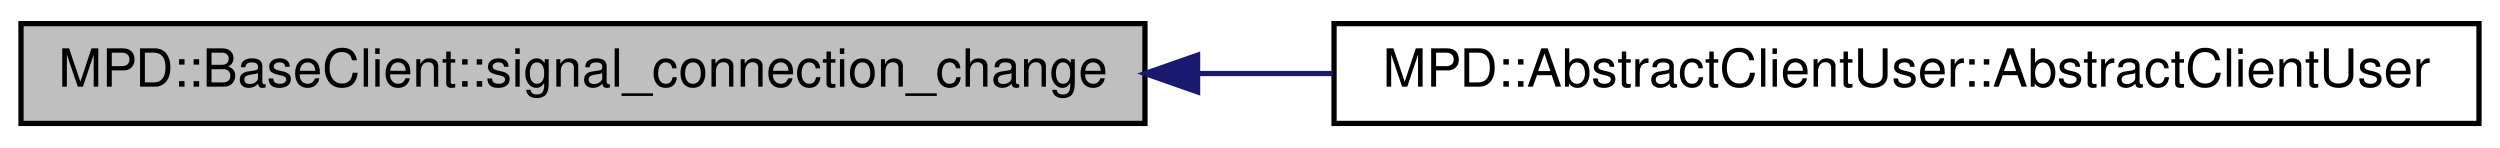
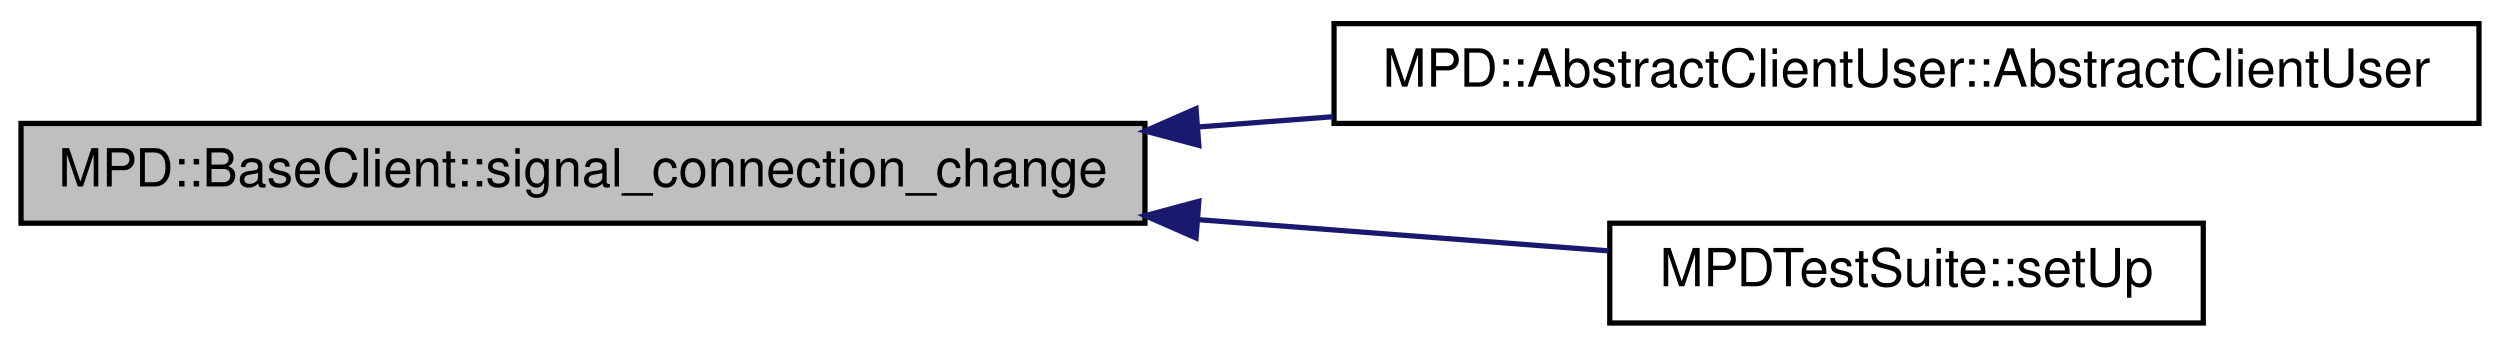
- <svg xmlns="http://www.w3.org/2000/svg" xmlns:xlink="http://www.w3.org/1999/xlink" width="476pt" height="28pt" viewBox="0.00 0.00 476.00 28.00">
-   <g id="graph1" class="graph" transform="scale(1 1) rotate(0) translate(4 24)">
-     <polygon fill="white" stroke="white" points="-4,5 -4,-24 473,-24 473,5 -4,5" />
+ <svg xmlns="http://www.w3.org/2000/svg" xmlns:xlink="http://www.w3.org/1999/xlink" width="476pt" height="66pt" viewBox="0.00 0.00 476.00 66.00">
+   <g id="graph1" class="graph" transform="scale(1 1) rotate(0) translate(4 62)">
+     <polygon fill="white" stroke="white" points="-4,5 -4,-62 473,-62 473,5 -4,5" />
    <g id="node1" class="node">
-       <polygon fill="#bfbfbf" stroke="black" points="0,-0.5 0,-19.5 214,-19.5 214,-0.5 0,-0.5" />
-       <text text-anchor="middle" x="107" y="-7.5" font-family="Helvetica,sans-Serif" font-size="10.00">MPD::BaseClient::signal_connection_change</text>
+       <polygon fill="#bfbfbf" stroke="black" points="0,-19.5 0,-38.5 214,-38.5 214,-19.5 0,-19.5" />
+       <text text-anchor="middle" x="107" y="-26.5" font-family="Helvetica,sans-Serif" font-size="10.00">MPD::BaseClient::signal_connection_change</text>
    </g>
    <g id="node3" class="node">
      <a xlink:href="classMPD_1_1AbstractClientUser.html#aa49671e04a5f96834f3cd35138a68f78" target="_top" xlink:title="Pass a MPD::Client ref to register it's signals and maintain a pointer to it.">
-         <polygon fill="white" stroke="black" points="250,-0.5 250,-19.5 468,-19.5 468,-0.5 250,-0.5" />
-         <text text-anchor="middle" x="359" y="-7.5" font-family="Helvetica,sans-Serif" font-size="10.00">MPD::AbstractClientUser::AbstractClientUser</text>
+         <polygon fill="white" stroke="black" points="250,-38.5 250,-57.5 468,-57.5 468,-38.5 250,-38.5" />
+         <text text-anchor="middle" x="359" y="-45.5" font-family="Helvetica,sans-Serif" font-size="10.00">MPD::AbstractClientUser::AbstractClientUser</text>
      </a>
    </g>
    <g id="edge2" class="edge">
-       <path fill="none" stroke="midnightblue" d="M224.062,-10C232.644,-10 241.282,-10 249.815,-10" />
-       <polygon fill="midnightblue" stroke="midnightblue" points="224.023,-6.5 214.023,-10 224.022,-13.5 224.023,-6.5" />
+       <path fill="none" stroke="midnightblue" d="M224.062,-37.821C232.644,-38.473 241.282,-39.13 249.815,-39.778" />
+       <polygon fill="midnightblue" stroke="midnightblue" points="224.259,-34.326 214.023,-37.058 223.728,-41.306 224.259,-34.326" />
+     </g>
+     <g id="node5" class="node">
+       <a xlink:href="classMPDTestSuite.html#a0cf8c1358093b146bd4960fcbfa4bb6c" target="_top" xlink:title="MPDTestSuite::setUp">
+         <polygon fill="white" stroke="black" points="302.5,-0.5 302.5,-19.5 415.5,-19.5 415.5,-0.5 302.5,-0.5" />
+         <text text-anchor="middle" x="359" y="-7.5" font-family="Helvetica,sans-Serif" font-size="10.00">MPDTestSuite::setUp</text>
+       </a>
+     </g>
+     <g id="edge4" class="edge">
+       <path fill="none" stroke="midnightblue" d="M224.024,-20.182C251.267,-18.112 279.081,-15.998 302.255,-14.237" />
+       <polygon fill="midnightblue" stroke="midnightblue" points="223.728,-16.694 214.023,-20.942 224.259,-23.674 223.728,-16.694" />
    </g>
  </g>
</svg>
